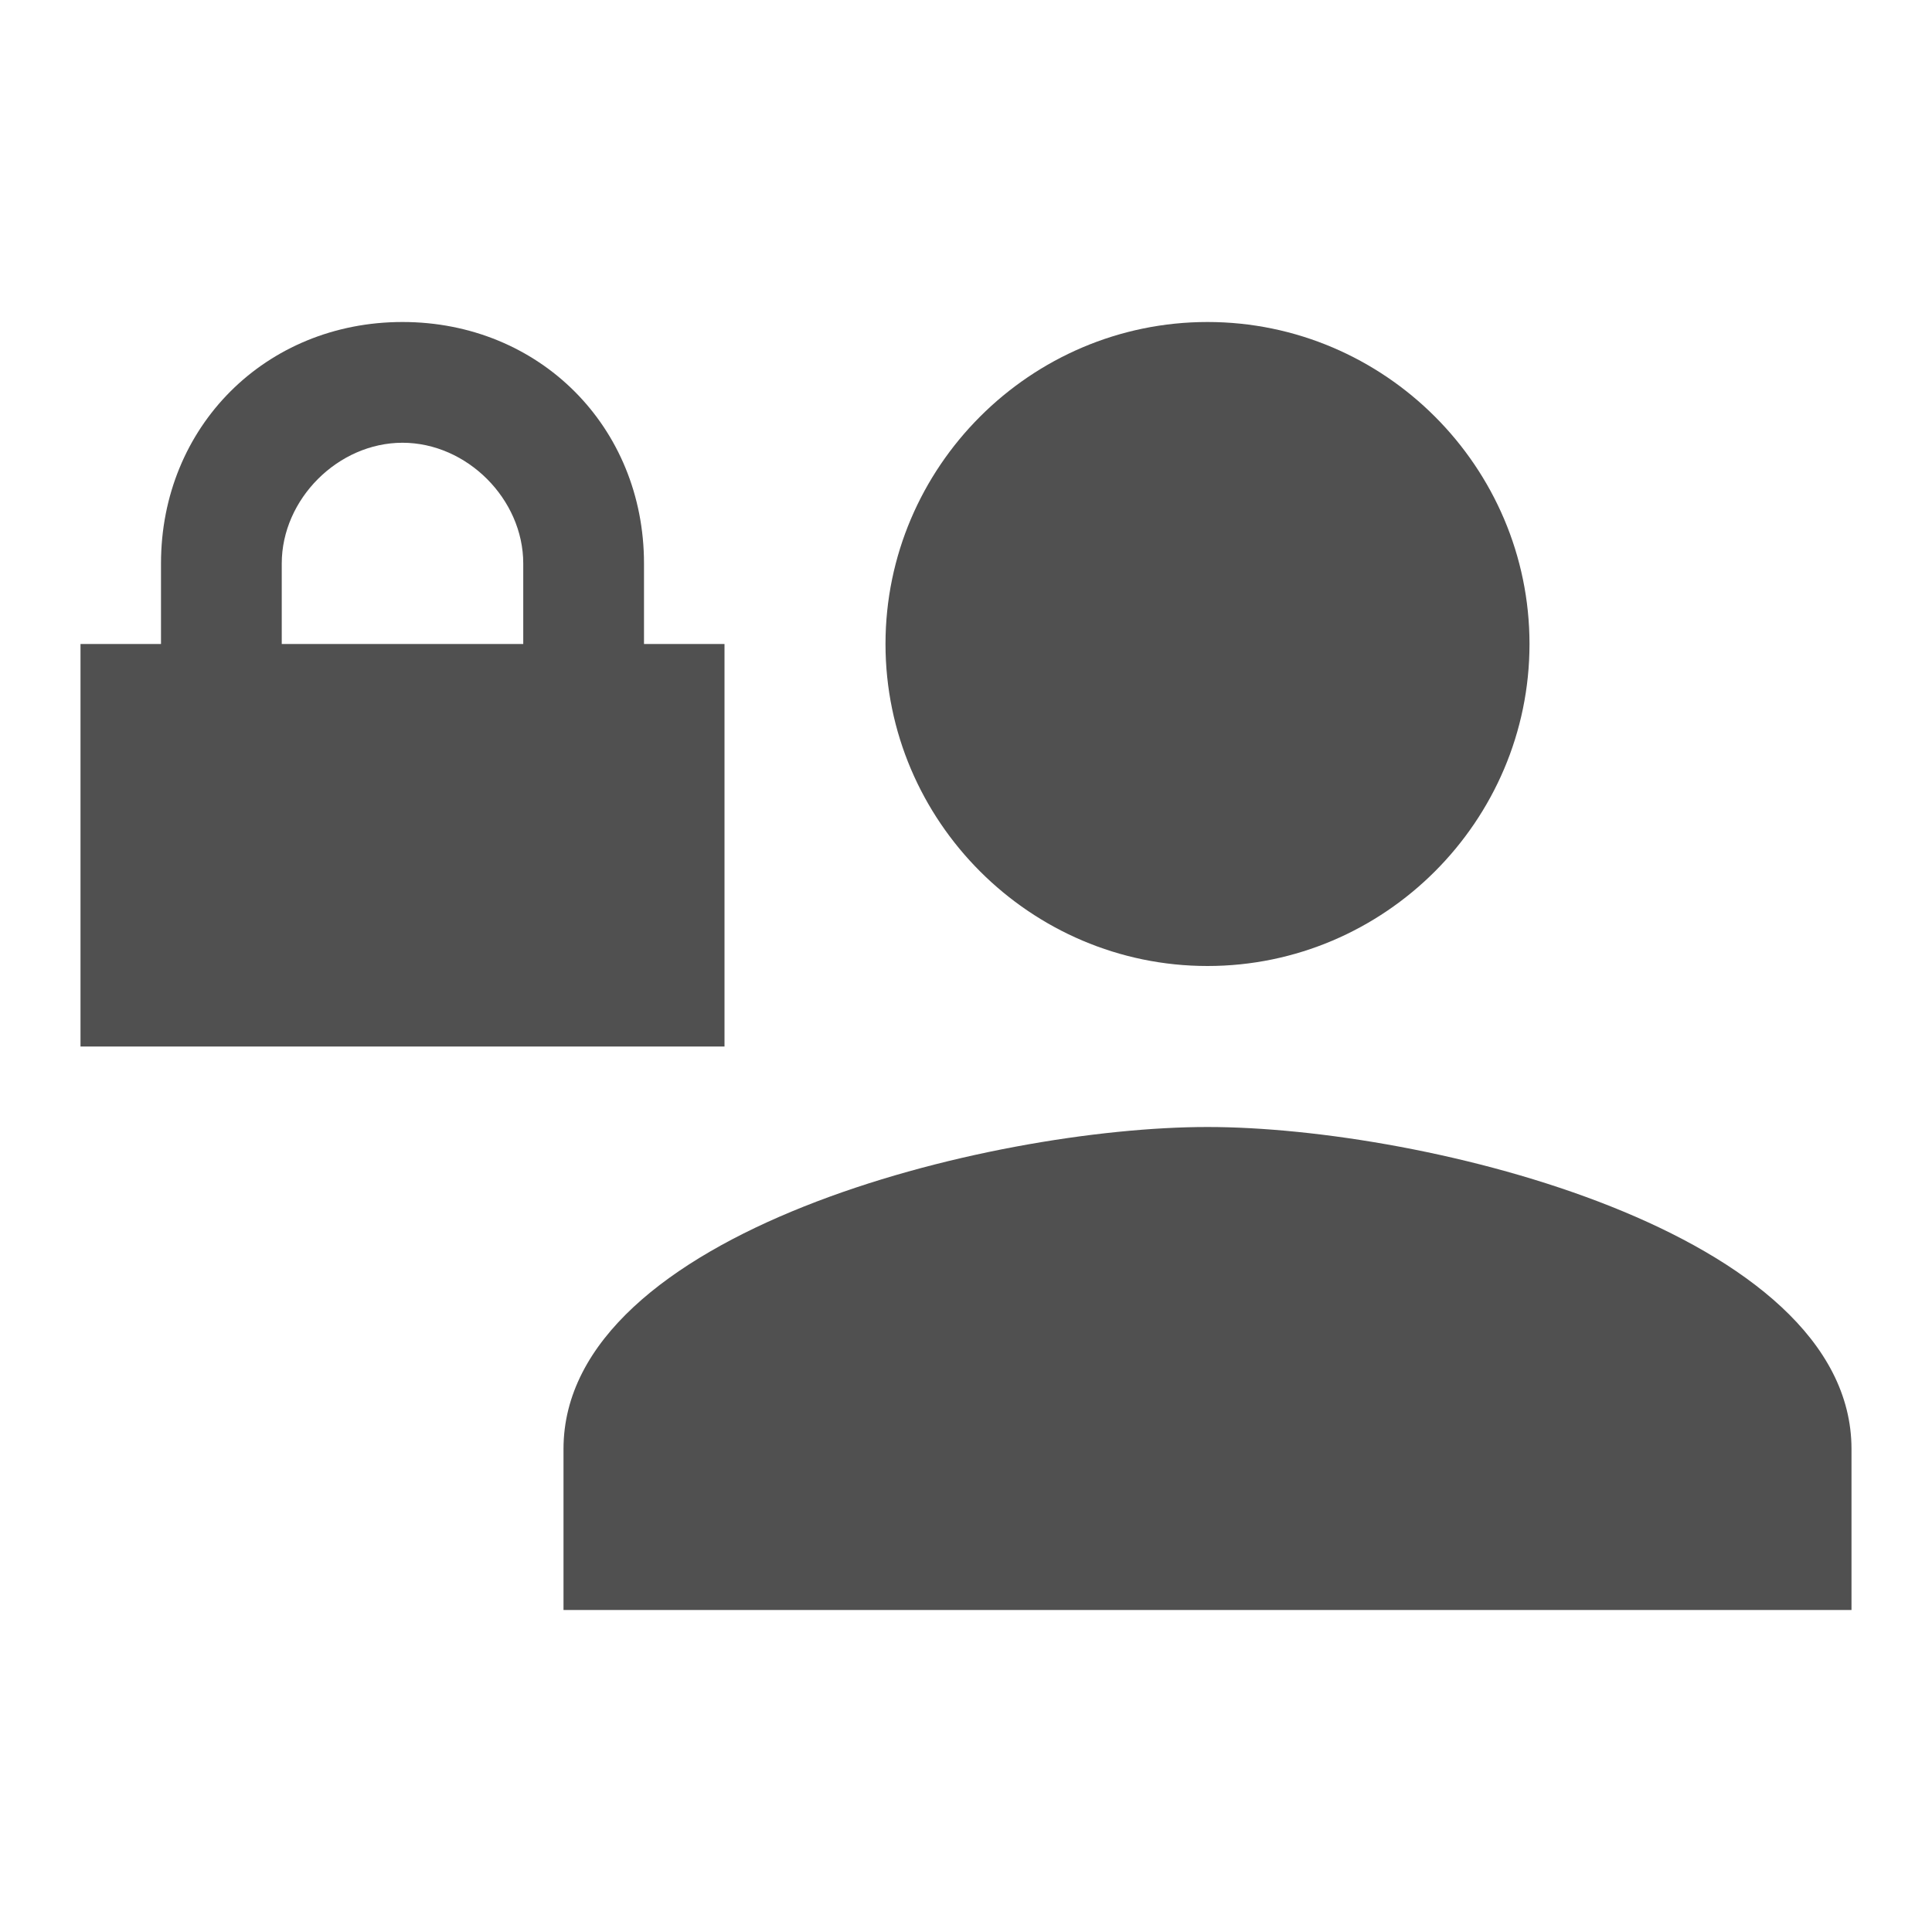
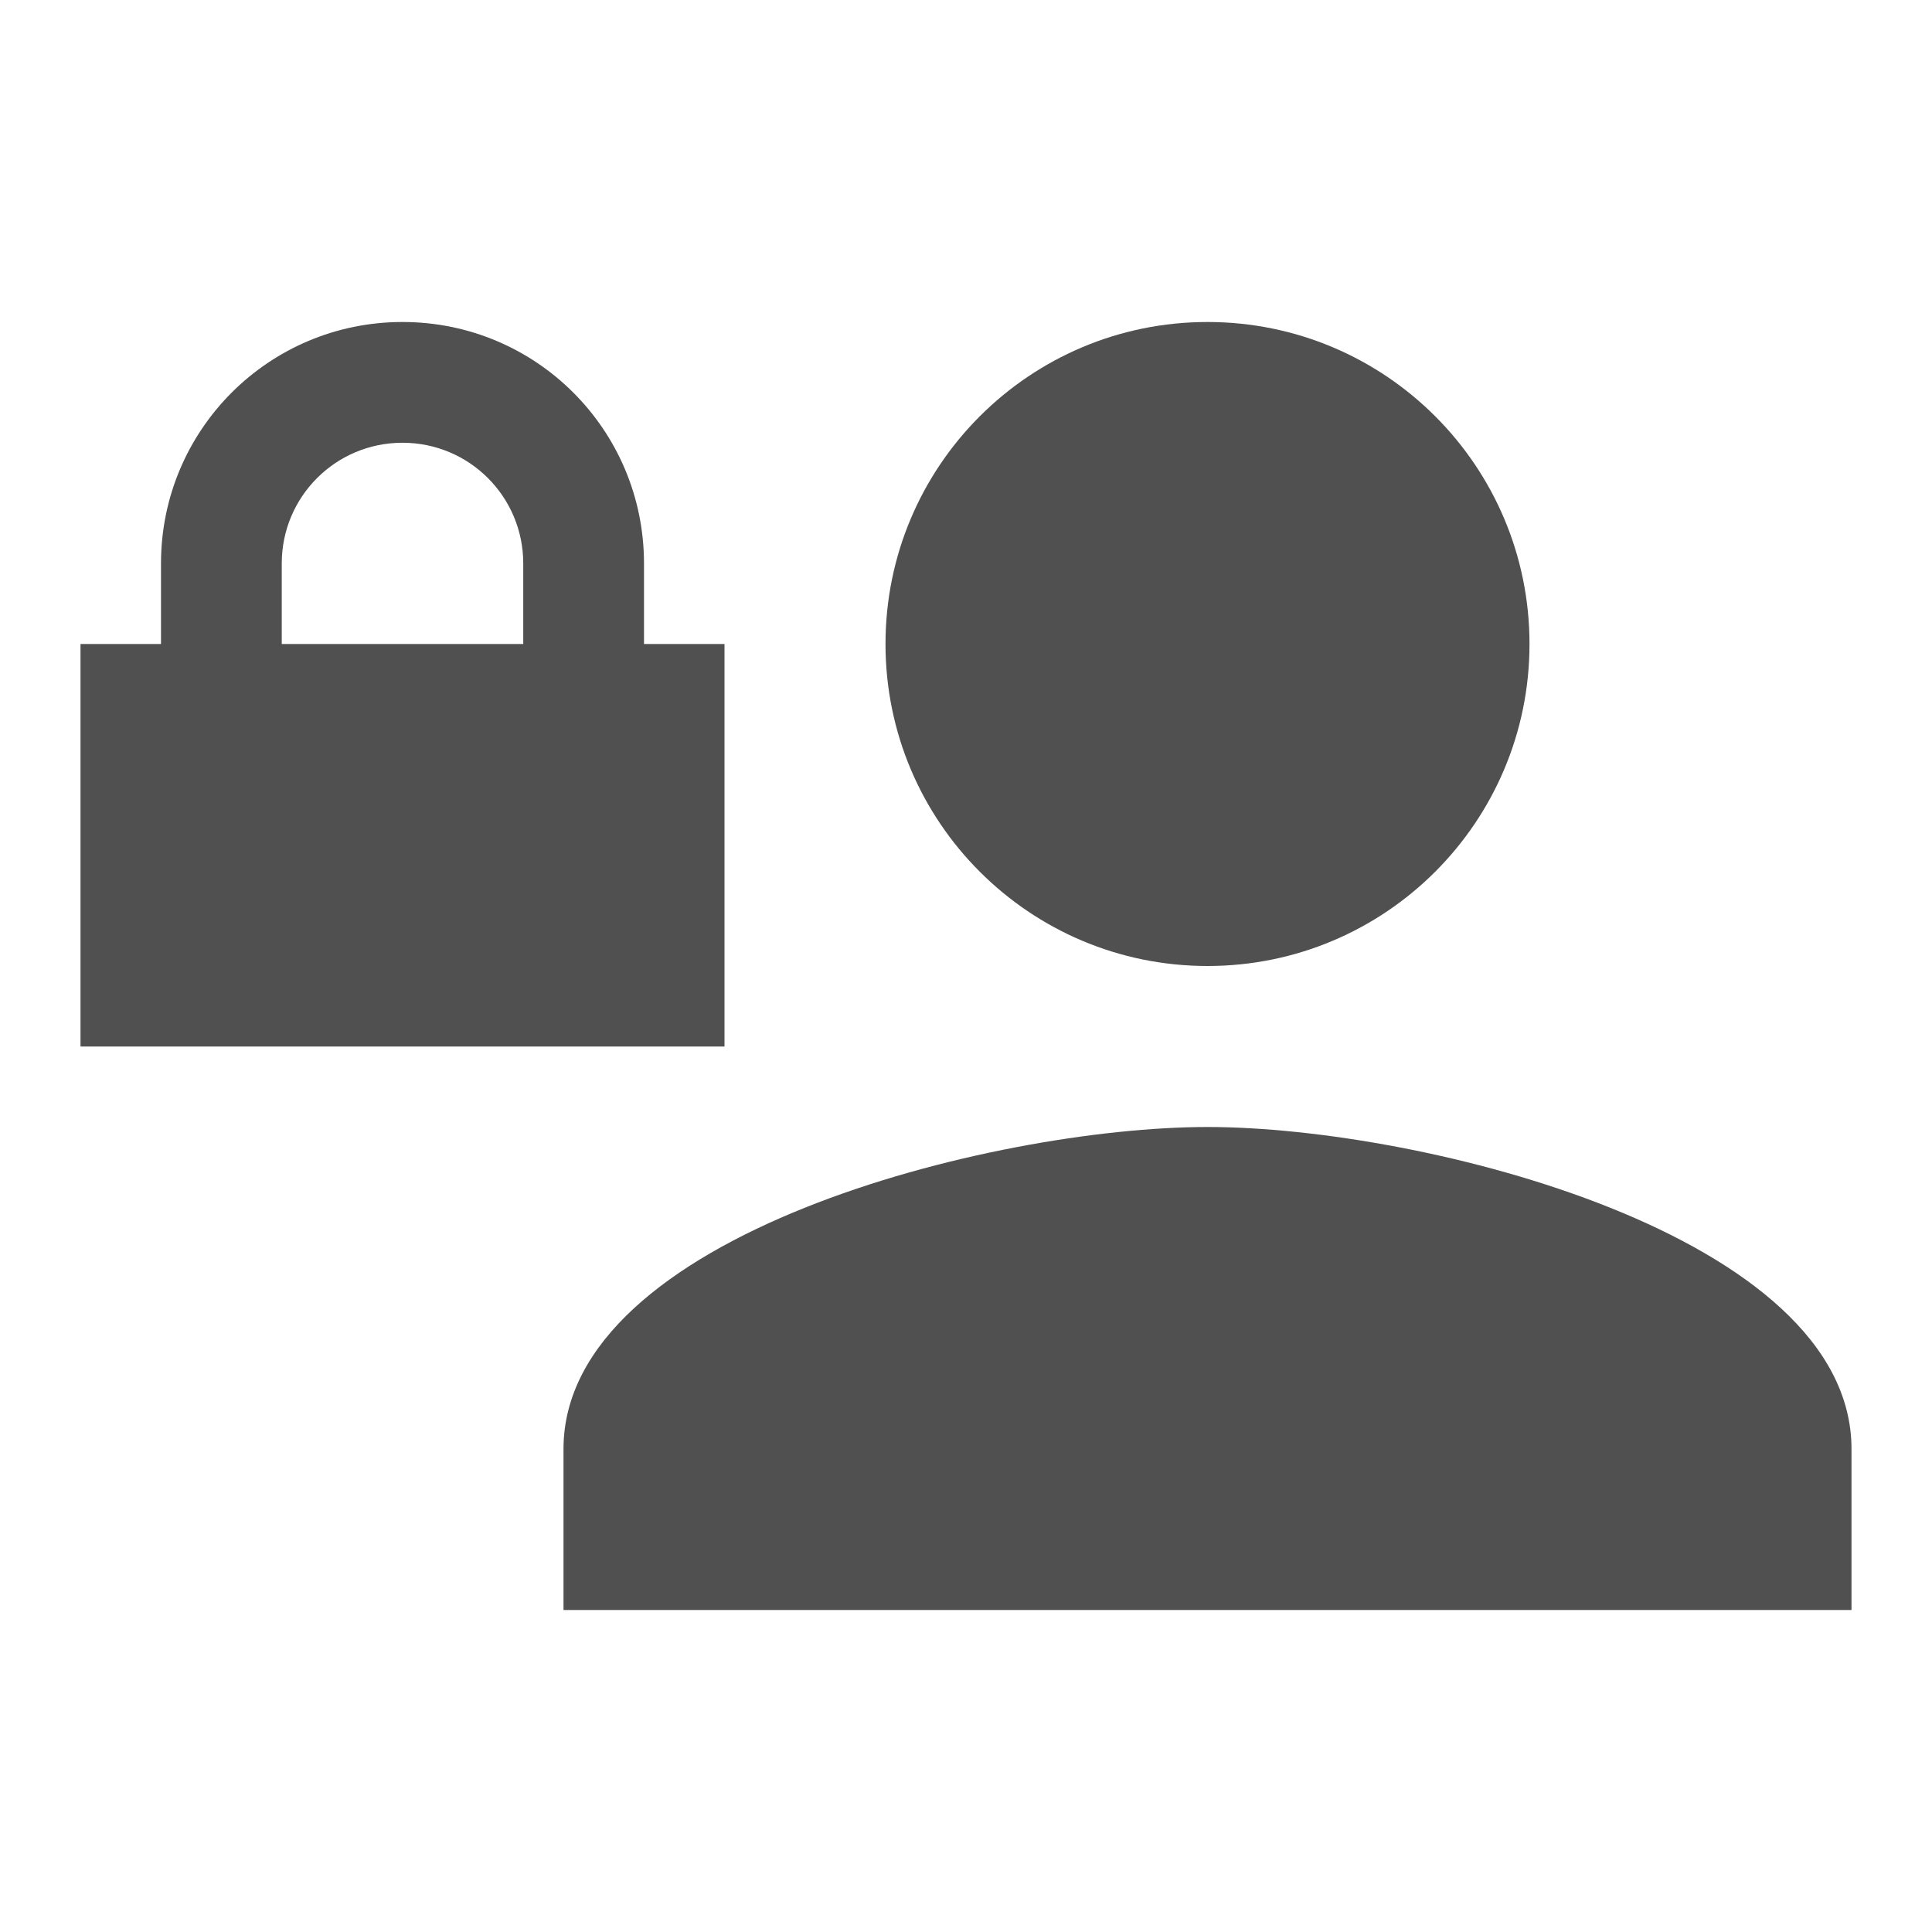
- <svg xmlns="http://www.w3.org/2000/svg" version="1.1" id="Layer_1" x="0px" y="0px" viewBox="0 0 24 24" style="enable-background:new 0 0 24 24;" xml:space="preserve">
-   <style type="text/css">
- 	.st0{fill:#505050;}
- </style>
-   <path class="st0" d="M15,12c2.2,0,4-1.8,4-4s-1.8-4-4-4s-4,1.8-4,4S12.8,12,15,12z M15,14c-2.7,0-8,1.3-8,4v2h16v-2  C23,15.3,17.7,14,15,14z" />
-   <path class="st0" d="M8,8V7c0-1.7-1.3-3-3-3S2,5.3,2,7v1H1v5h8V8H8z M3.5,7c0-0.8,0.7-1.5,1.5-1.5S6.5,6.2,6.5,7v1h-3V7z" />
+ <svg xmlns="http://www.w3.org/2000/svg" width="24" height="24" viewBox="0 0 24 24" fill="none">
+   <g id="Blockeduser-Black">
+     <g id="Group">
+       <path id="Vector" d="M15 12C17.21 12 19 10.21 19 8C19 5.79 17.21 4 15 4C12.79 4 11 5.79 11 8C11 10.21 12.79 12 15 12ZM15 14C12.33 14 7 15.34 7 18V20H23V18C23 15.34 17.67 14 15 14Z" fill="#505050" />
+       <path id="Vector_2" d="M8 8V7C8 5.34 6.66 4 5 4C3.34 4 2 5.34 2 7V8H1V13H9V8H8ZM3.5 7C3.5 6.17 4.17 5.5 5 5.5C5.83 5.5 6.5 6.17 6.5 7V8H3.5V7Z" fill="#505050" />
+     </g>
+   </g>
</svg>
